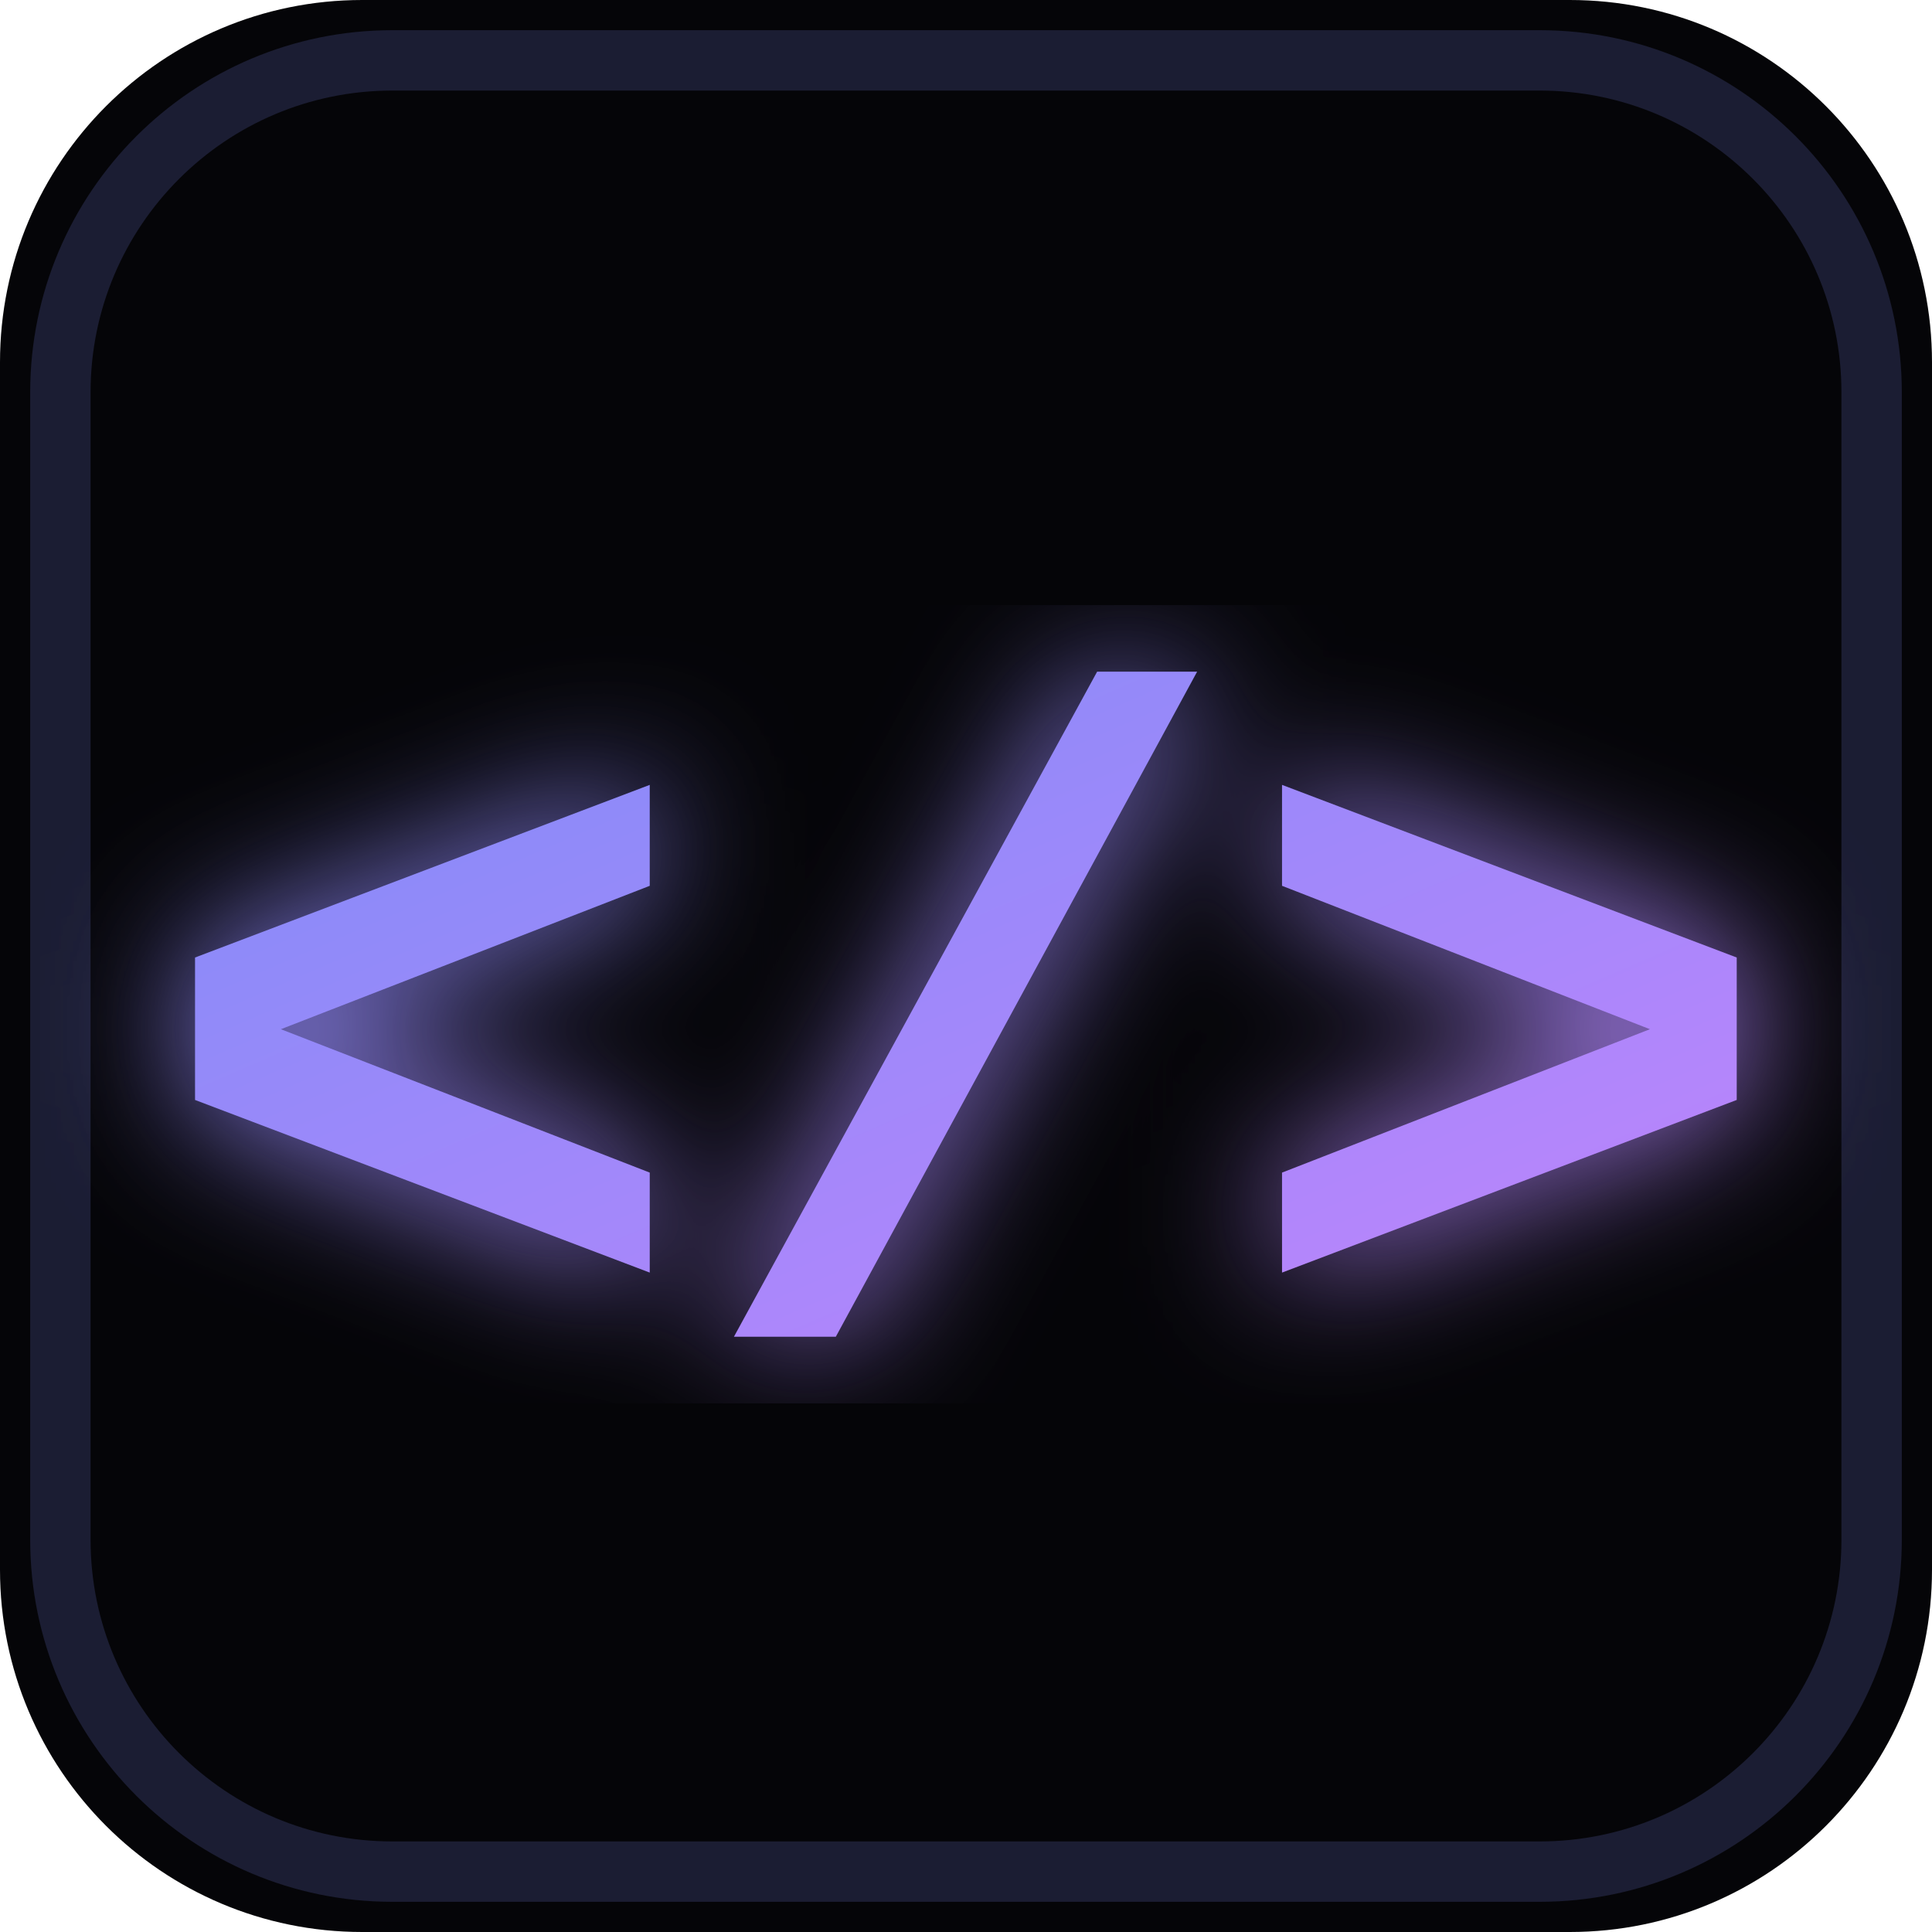
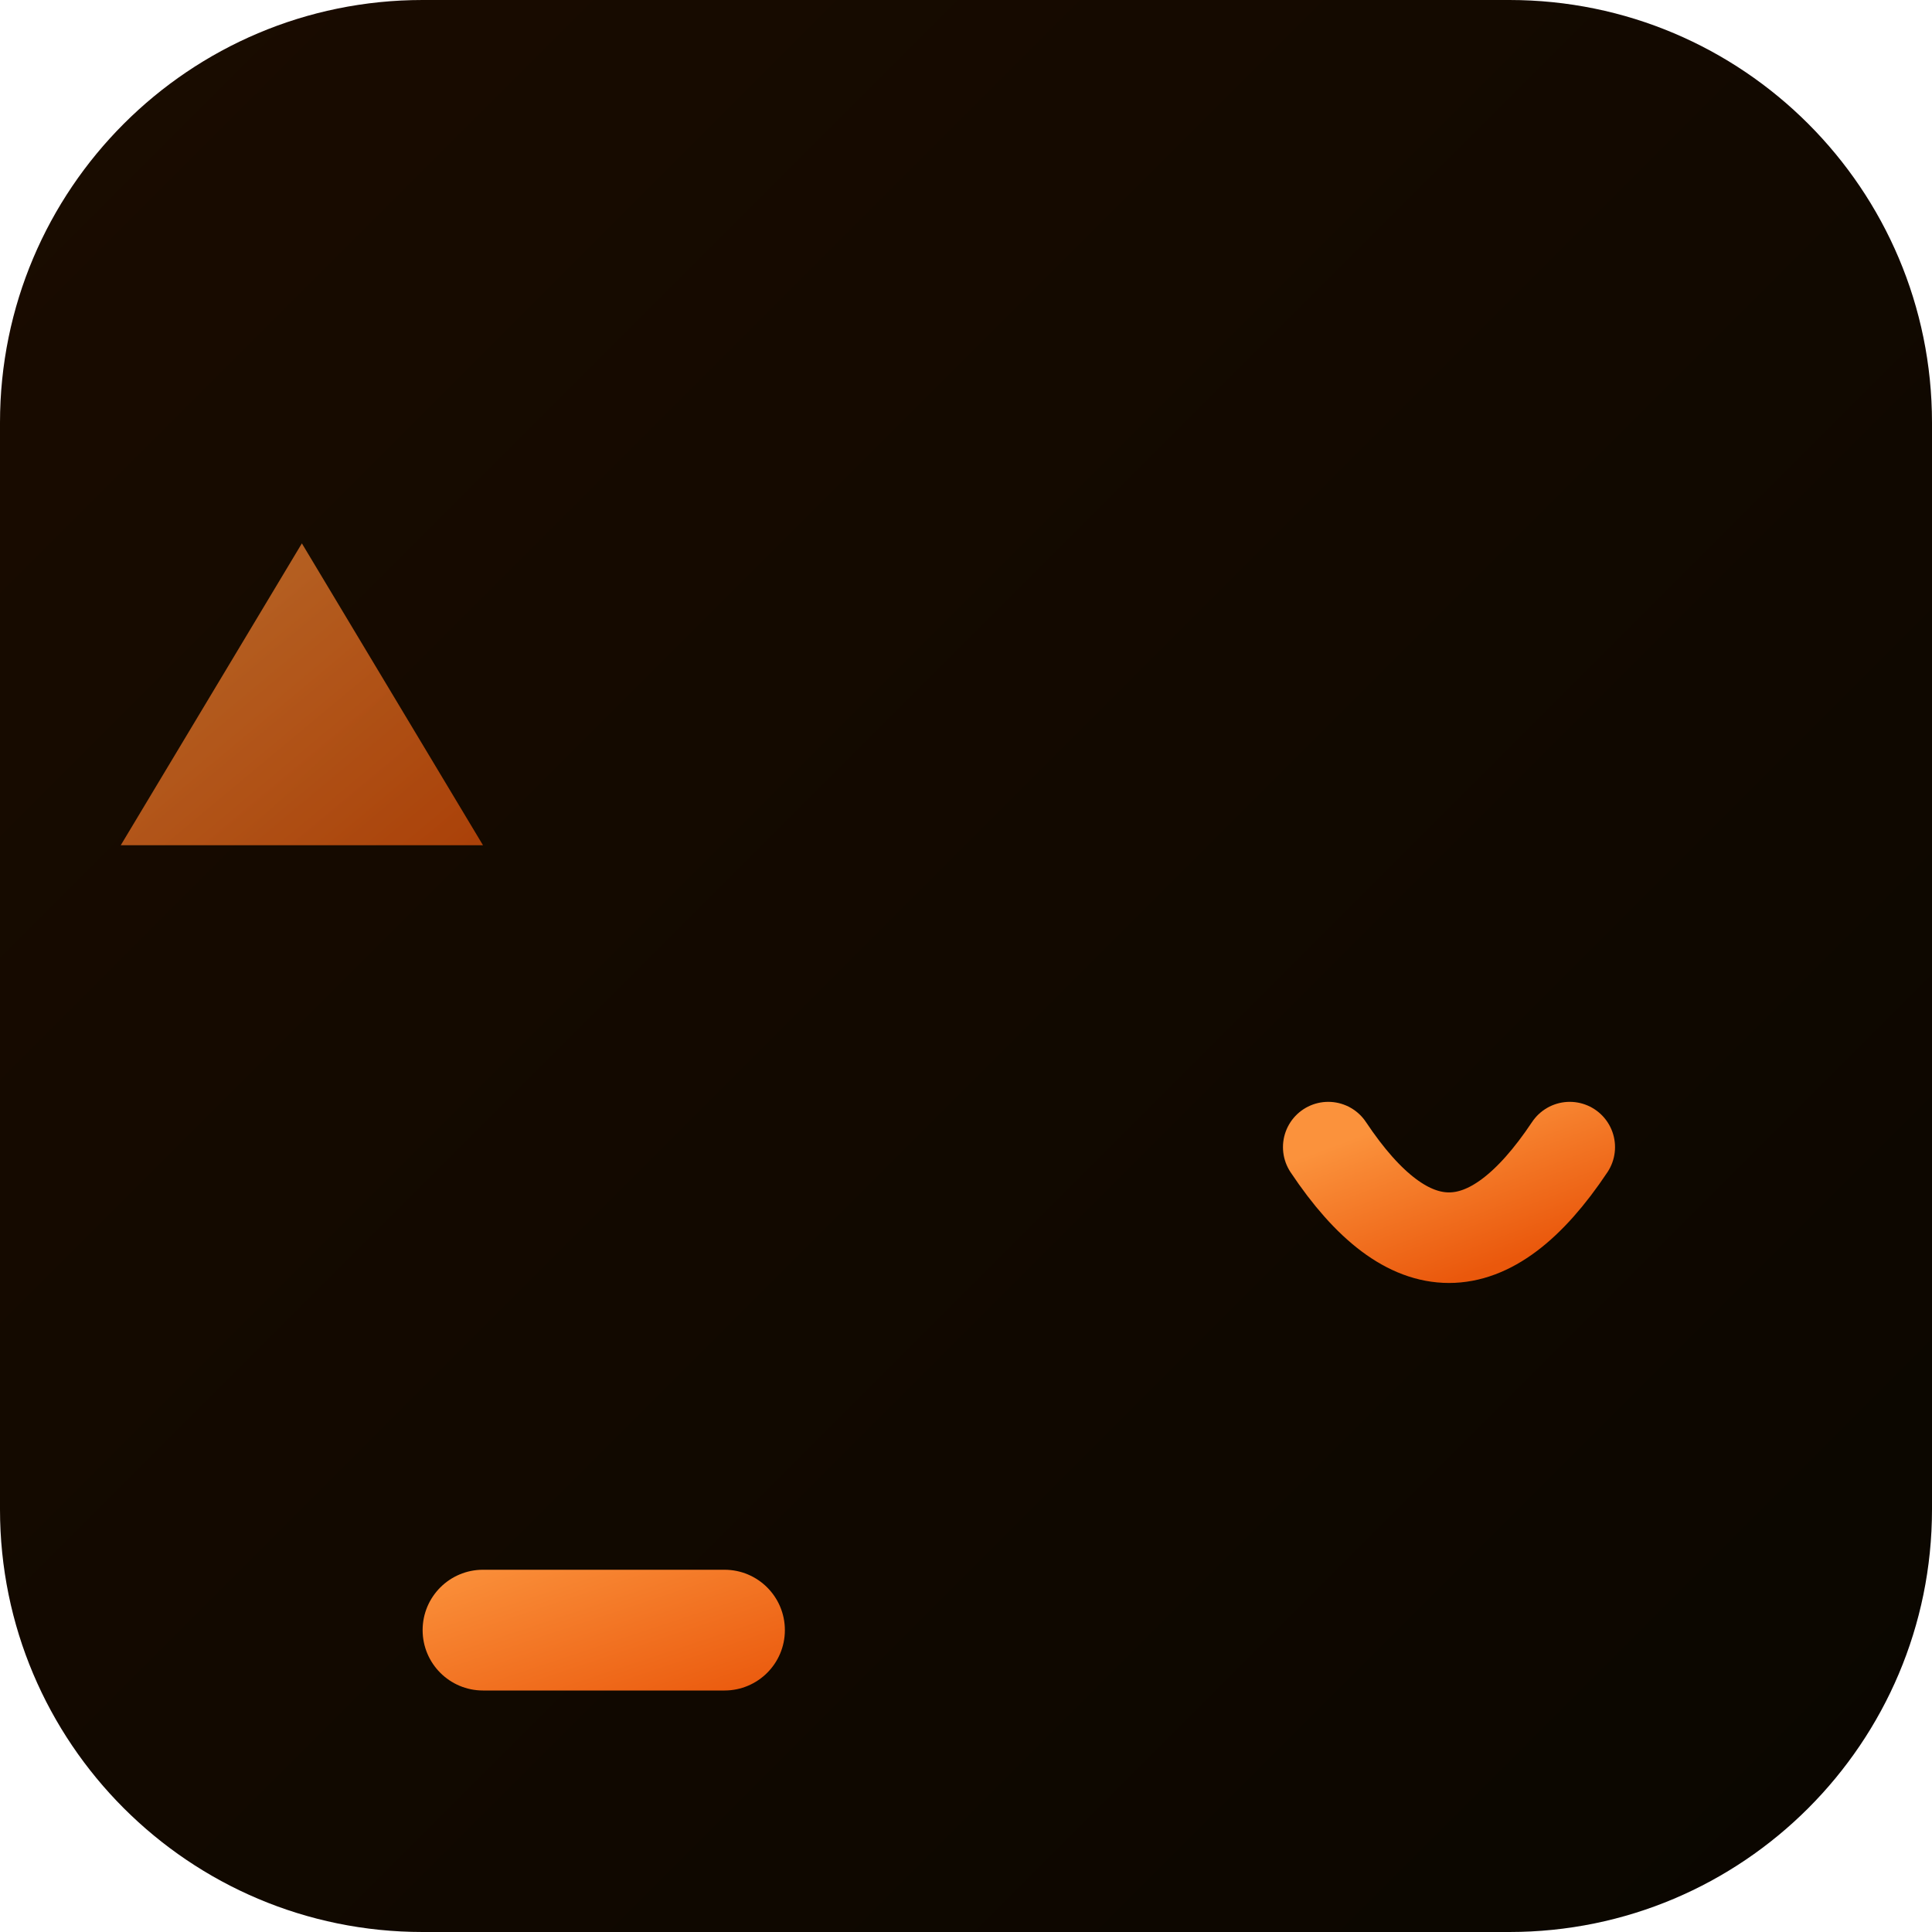
<svg xmlns="http://www.w3.org/2000/svg" viewBox="0 0 32 32" width="32" height="32">
  <defs>
-     <linearGradient id="g" x1="0%" y1="0%" x2="100%" y2="100%">
-       <stop offset="0%" stop-color="#818cf8">
-         <animate attributeName="stop-color" values="#818cf8;#c084fc;#38bdf8;#818cf8" dur="3s" repeatCount="indefinite" />
+     <linearGradient id="bg" x1="0%" y1="0%" x2="100%" y2="100%">
+       <stop offset="0%" stop-color="#1a0c00" />
+       <stop offset="100%" stop-color="#0a0600" />
+     </linearGradient>
+     <linearGradient id="ore" x1="0%" y1="0%" x2="100%" y2="100%">
+       <stop offset="0%" stop-color="#fb923c">
+         <animate attributeName="stop-color" values="#fb923c;#f97316;#ea580c;#f97316;#fb923c" dur="3.5s" repeatCount="indefinite" />
      </stop>
-       <stop offset="100%" stop-color="#c084fc">
-         <animate attributeName="stop-color" values="#c084fc;#38bdf8;#818cf8;#c084fc" dur="3s" repeatCount="indefinite" />
+       <stop offset="100%" stop-color="#ea580c">
+         <animate attributeName="stop-color" values="#ea580c;#c2410c;#f97316;#c2410c;#ea580c" dur="3.5s" repeatCount="indefinite" />
      </stop>
    </linearGradient>
-     <filter id="glow">
-       <feGaussianBlur stdDeviation="1.2" result="blur" />
-       <feMerge>
-         <feMergeNode in="blur" />
-         <feMergeNode in="SourceGraphic" />
-       </feMerge>
-     </filter>
  </defs>
-   <rect width="32" height="32" rx="6" fill="#050508" />
-   <rect x="1" y="1" width="30" height="30" rx="5.5" fill="none" stroke="rgba(129,140,248,0.18)" stroke-width="1" />
-   <text x="16" y="22" font-family="'Courier New', Courier, monospace" font-size="15" font-weight="700" text-anchor="middle" fill="url(#g)" filter="url(#glow)">&lt;/&gt;</text>
+   <rect width="32" height="32" rx="7" fill="url(#bg)" />
+   <line x1="5" y1="9" x2="27" y2="9" stroke="url(#ore)" stroke-width="2" stroke-linecap="round" />
+   <line x1="10" y1="9" x2="10" y2="26" stroke="url(#ore)" stroke-width="2" stroke-linecap="round" />
+   <line x1="24" y1="9" x2="24" y2="19" stroke="url(#ore)" stroke-width="1.2" stroke-linecap="round" stroke-dasharray="1.5 1.5" />
+   <path d="M22 19 Q24 22 26 19" fill="none" stroke="url(#ore)" stroke-width="1.5" stroke-linecap="round" />
+   <polygon points="5,9 8,14 2,14" fill="url(#ore)" opacity="0.7" />
+   <rect x="7" y="26" width="6" height="2" rx="1" fill="url(#ore)" />
</svg>
